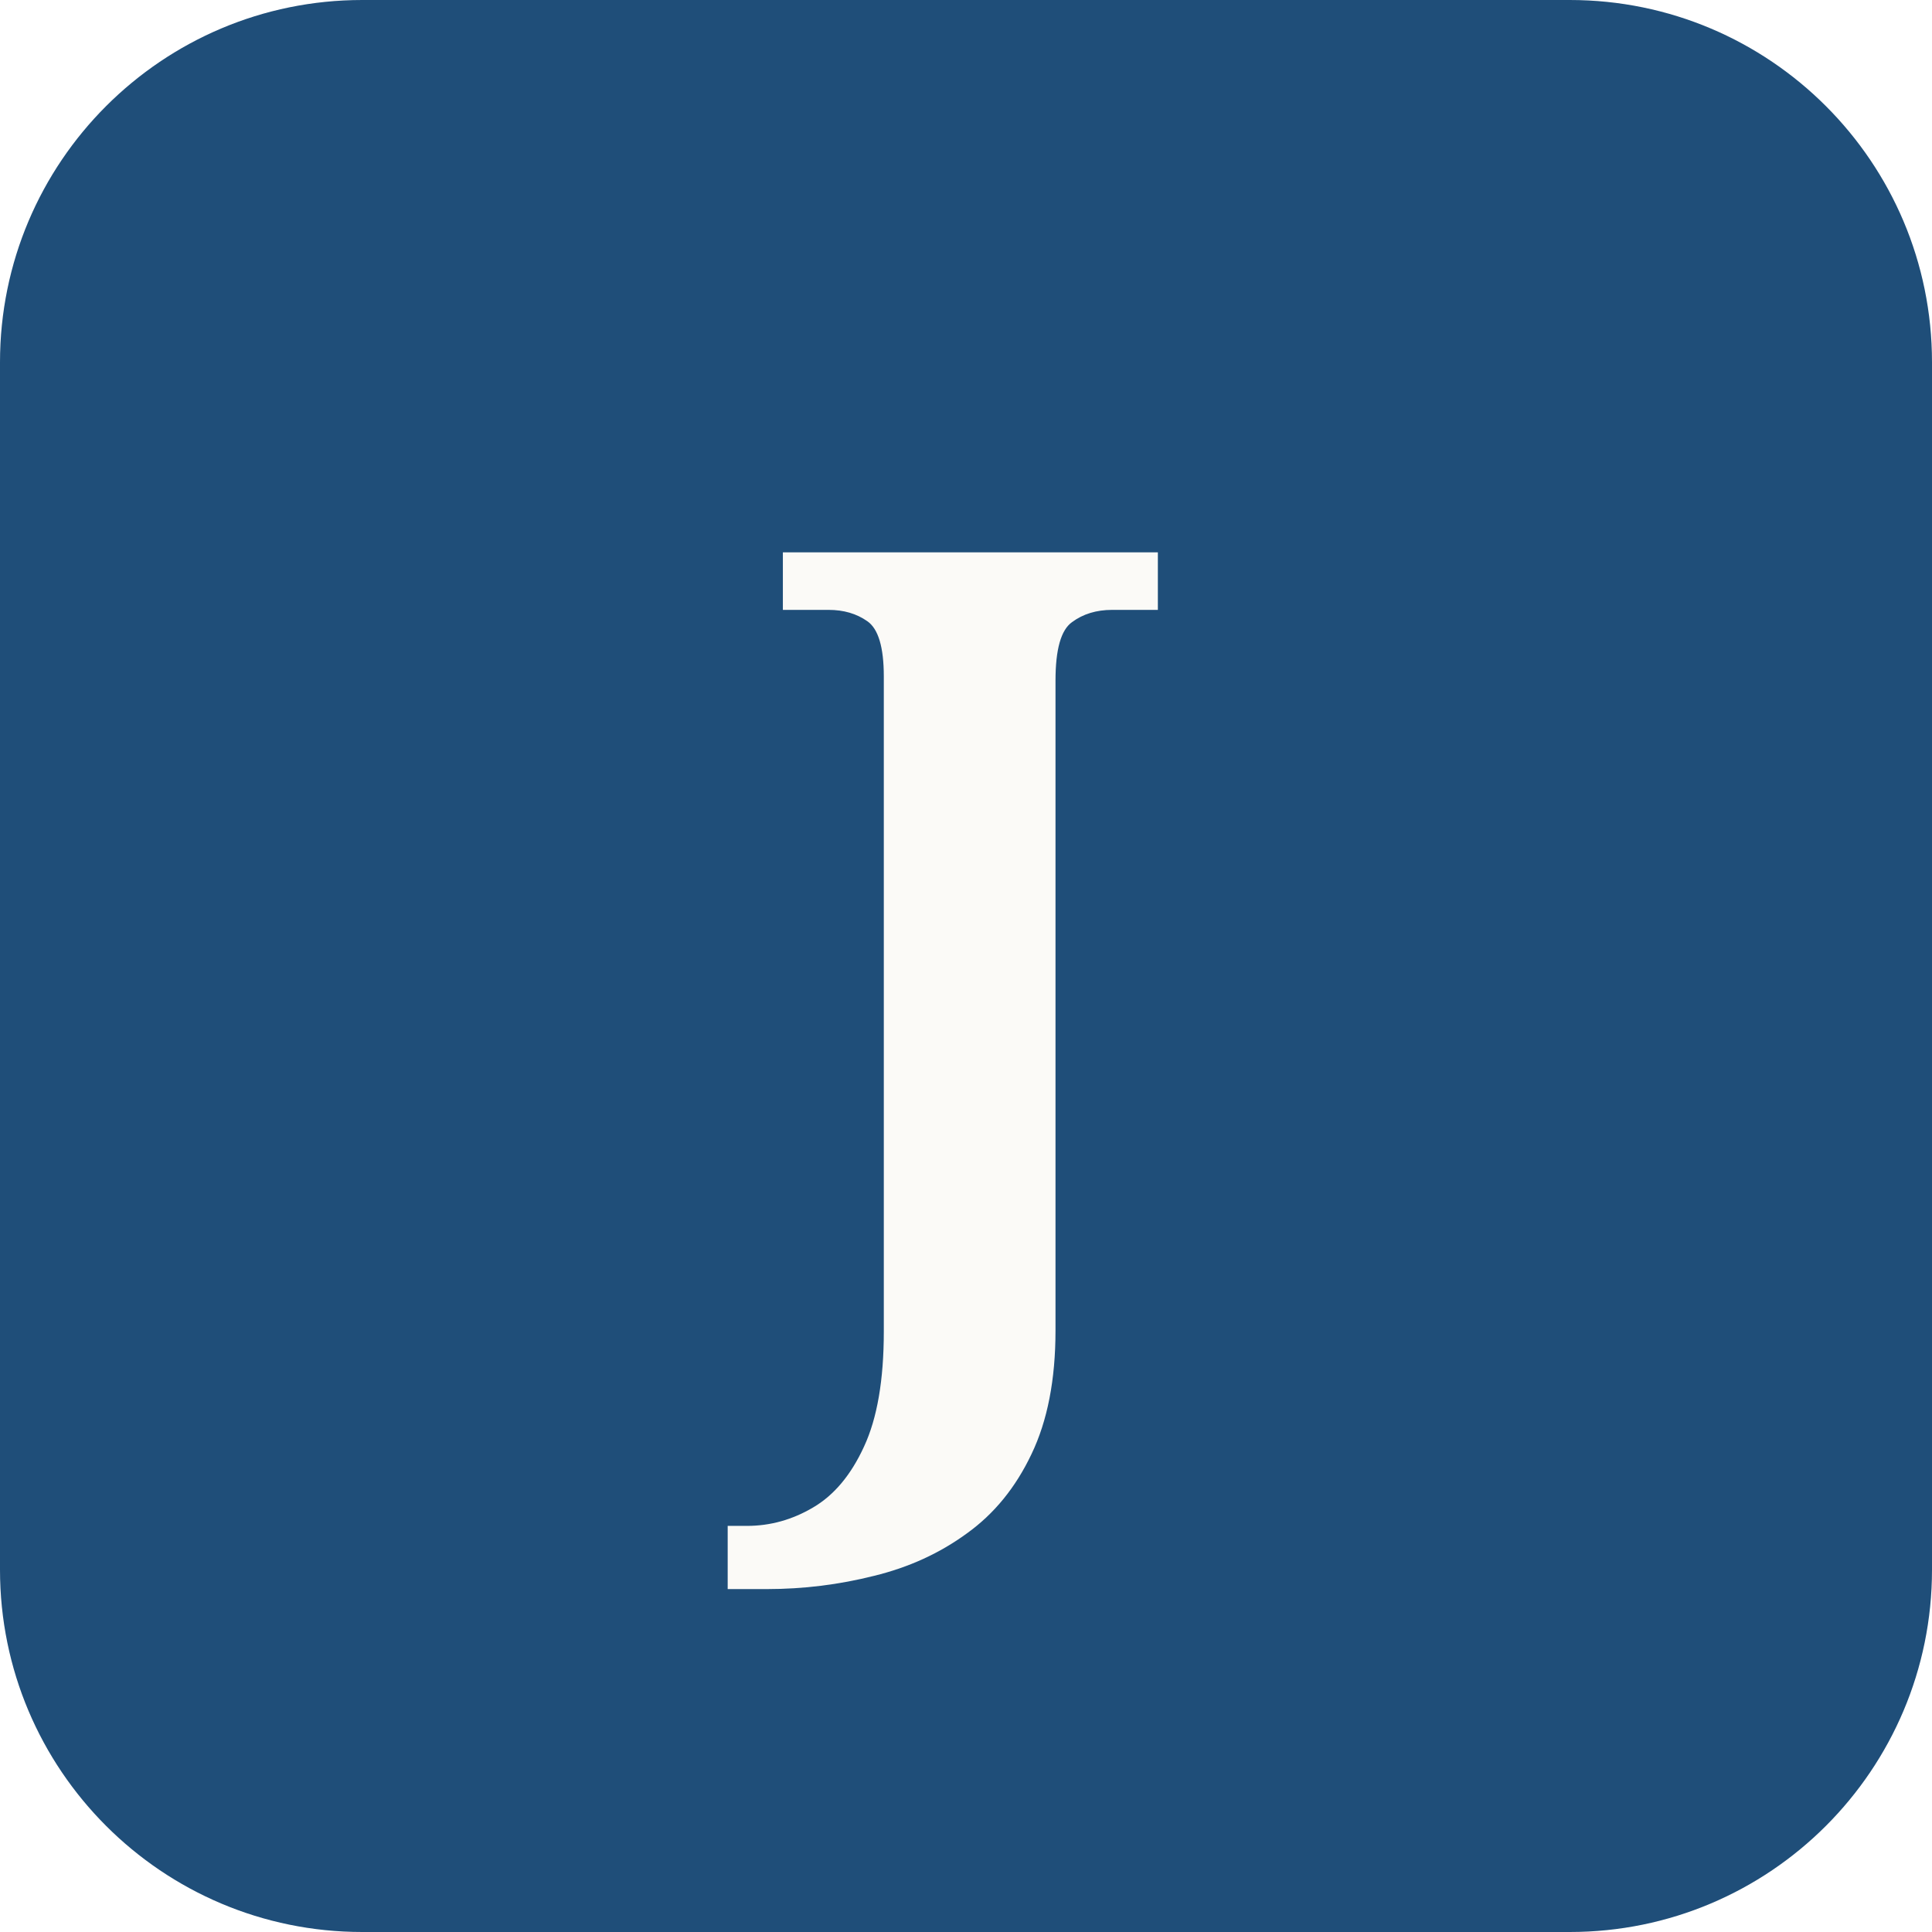
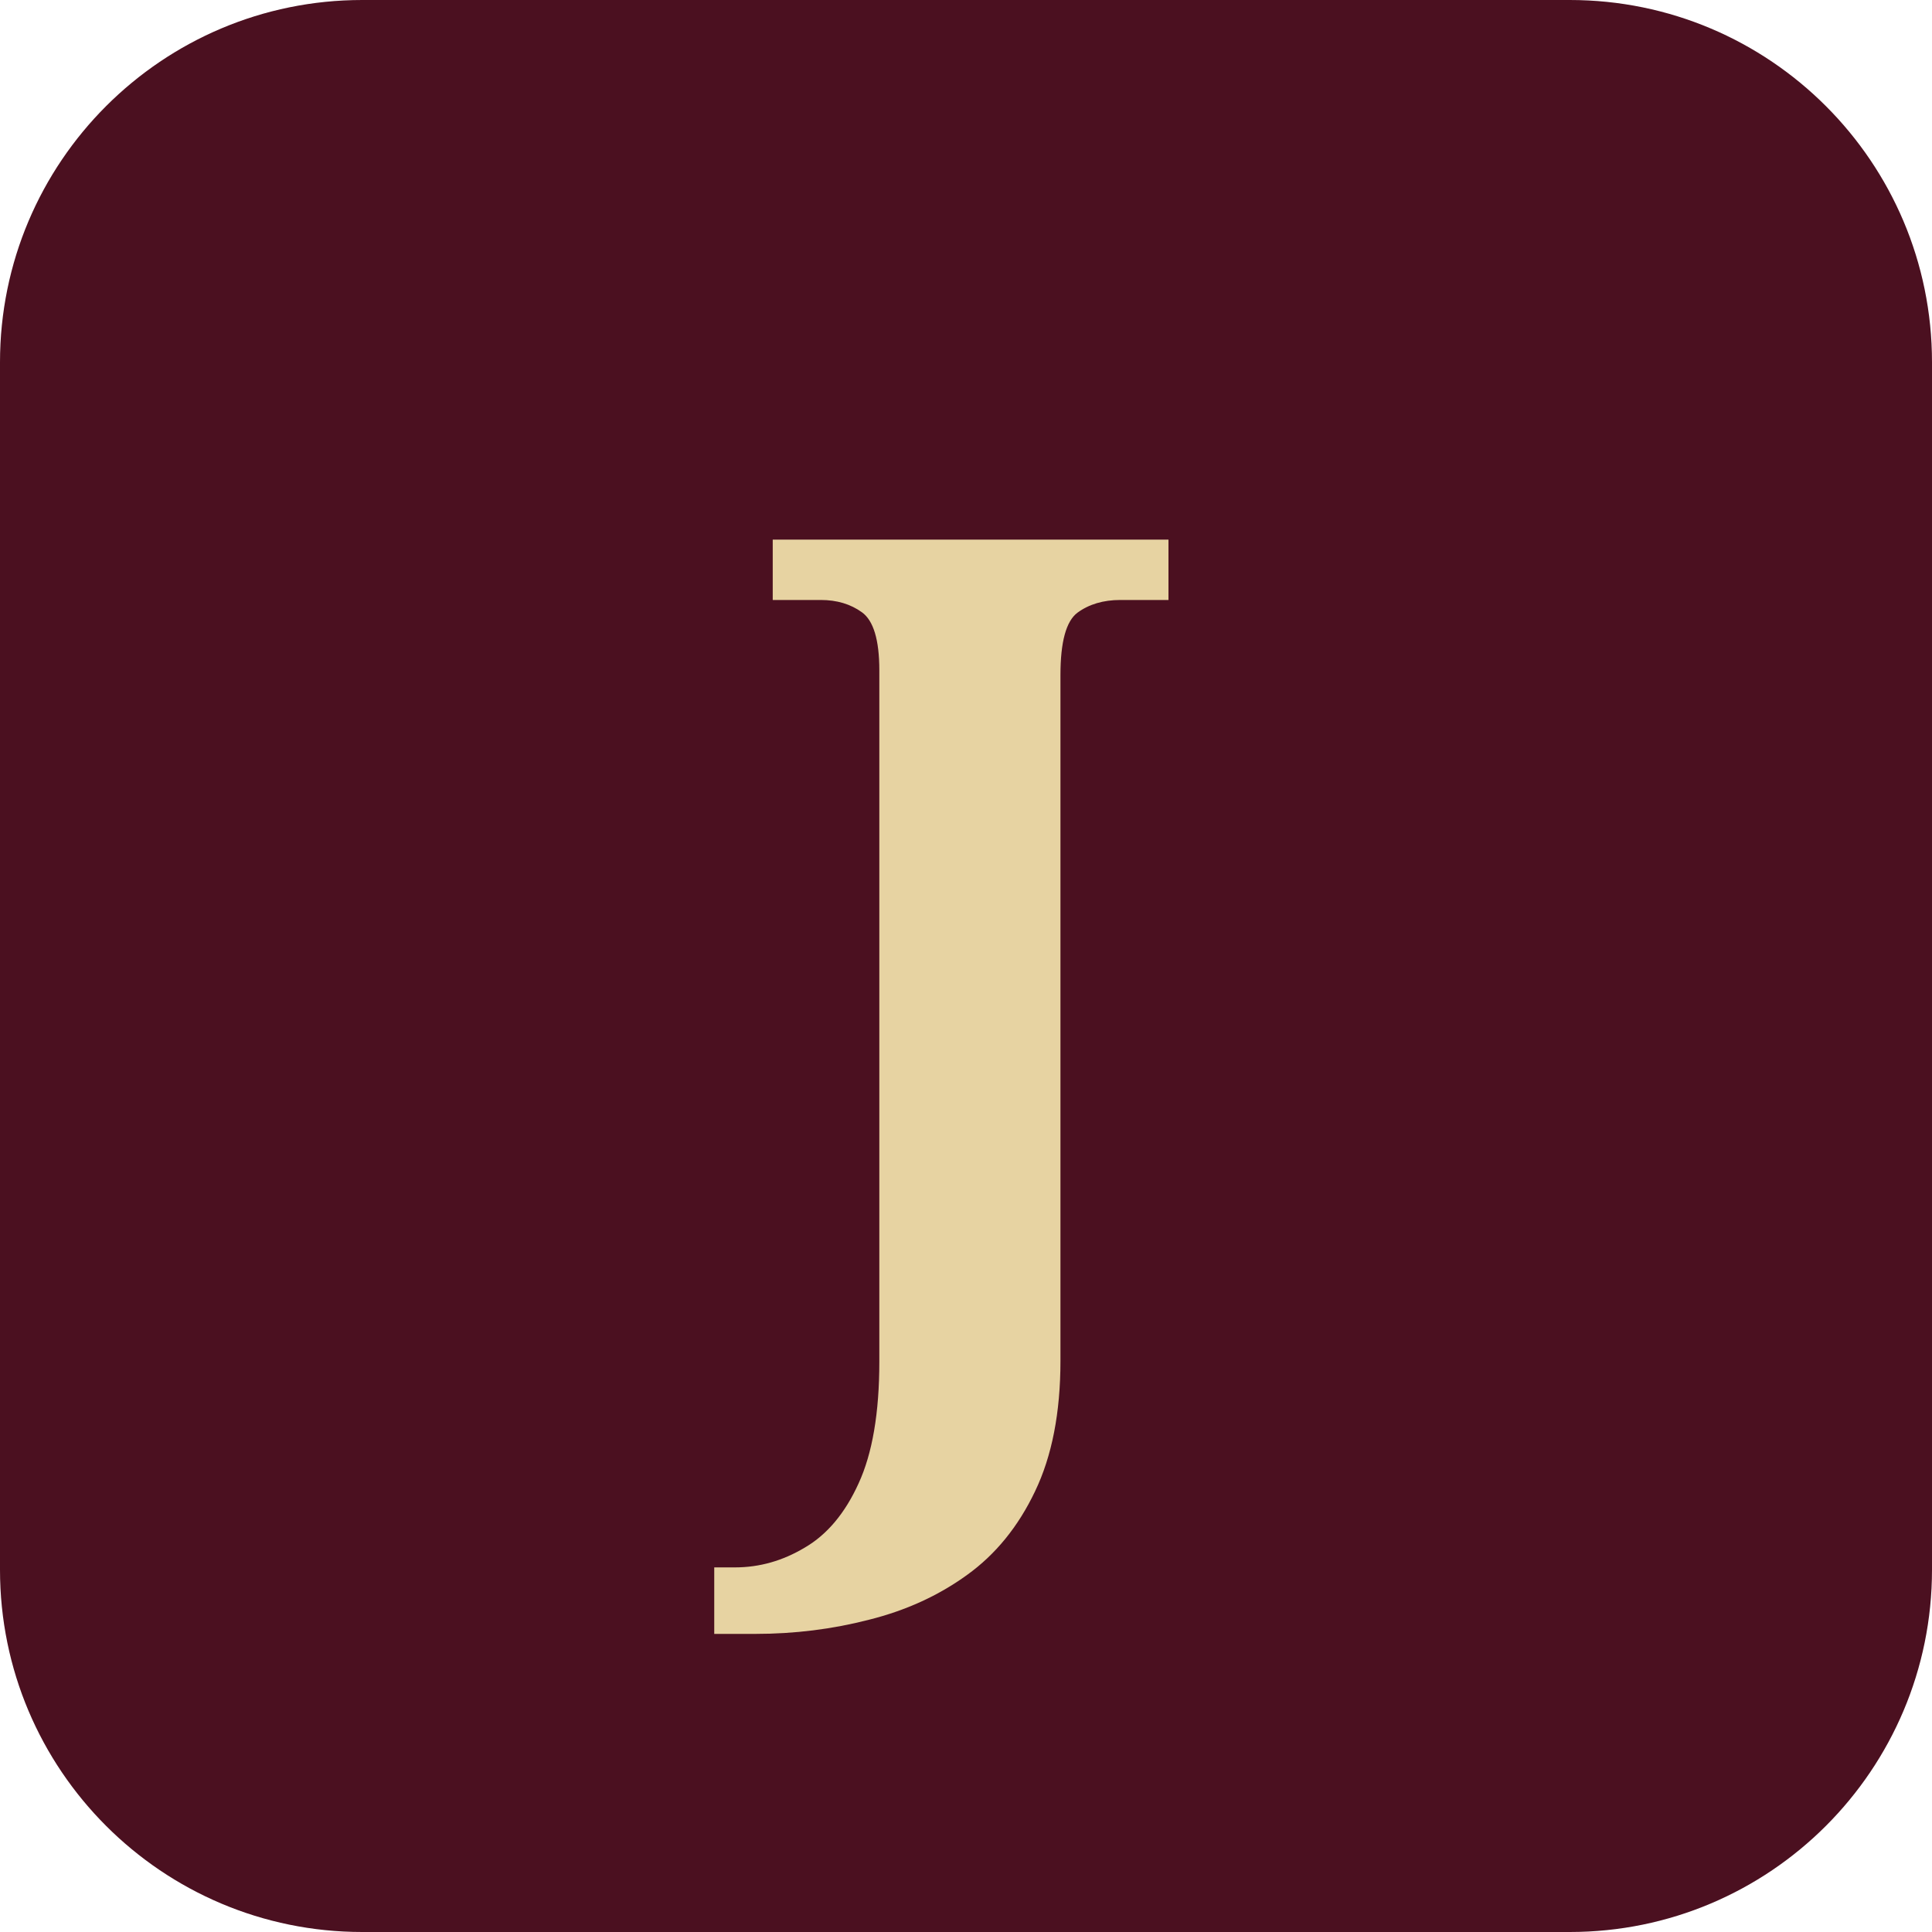
<svg xmlns="http://www.w3.org/2000/svg" viewBox="0 0 64 64">
-   <rect width="64" height="64" rx="12" fill="#1f4e79" />
-   <text x="32" y="44" font-family="Georgia, serif" font-size="36" font-weight="700" fill="#fbfaf7" text-anchor="middle">J</text>
+   <rect width="64" height="64" rx="12" fill="#4b1020" />
+   <text x="32" y="45" font-family="Georgia, serif" font-size="38" font-weight="700" fill="#e7d3a2" text-anchor="middle">J</text>
</svg>
